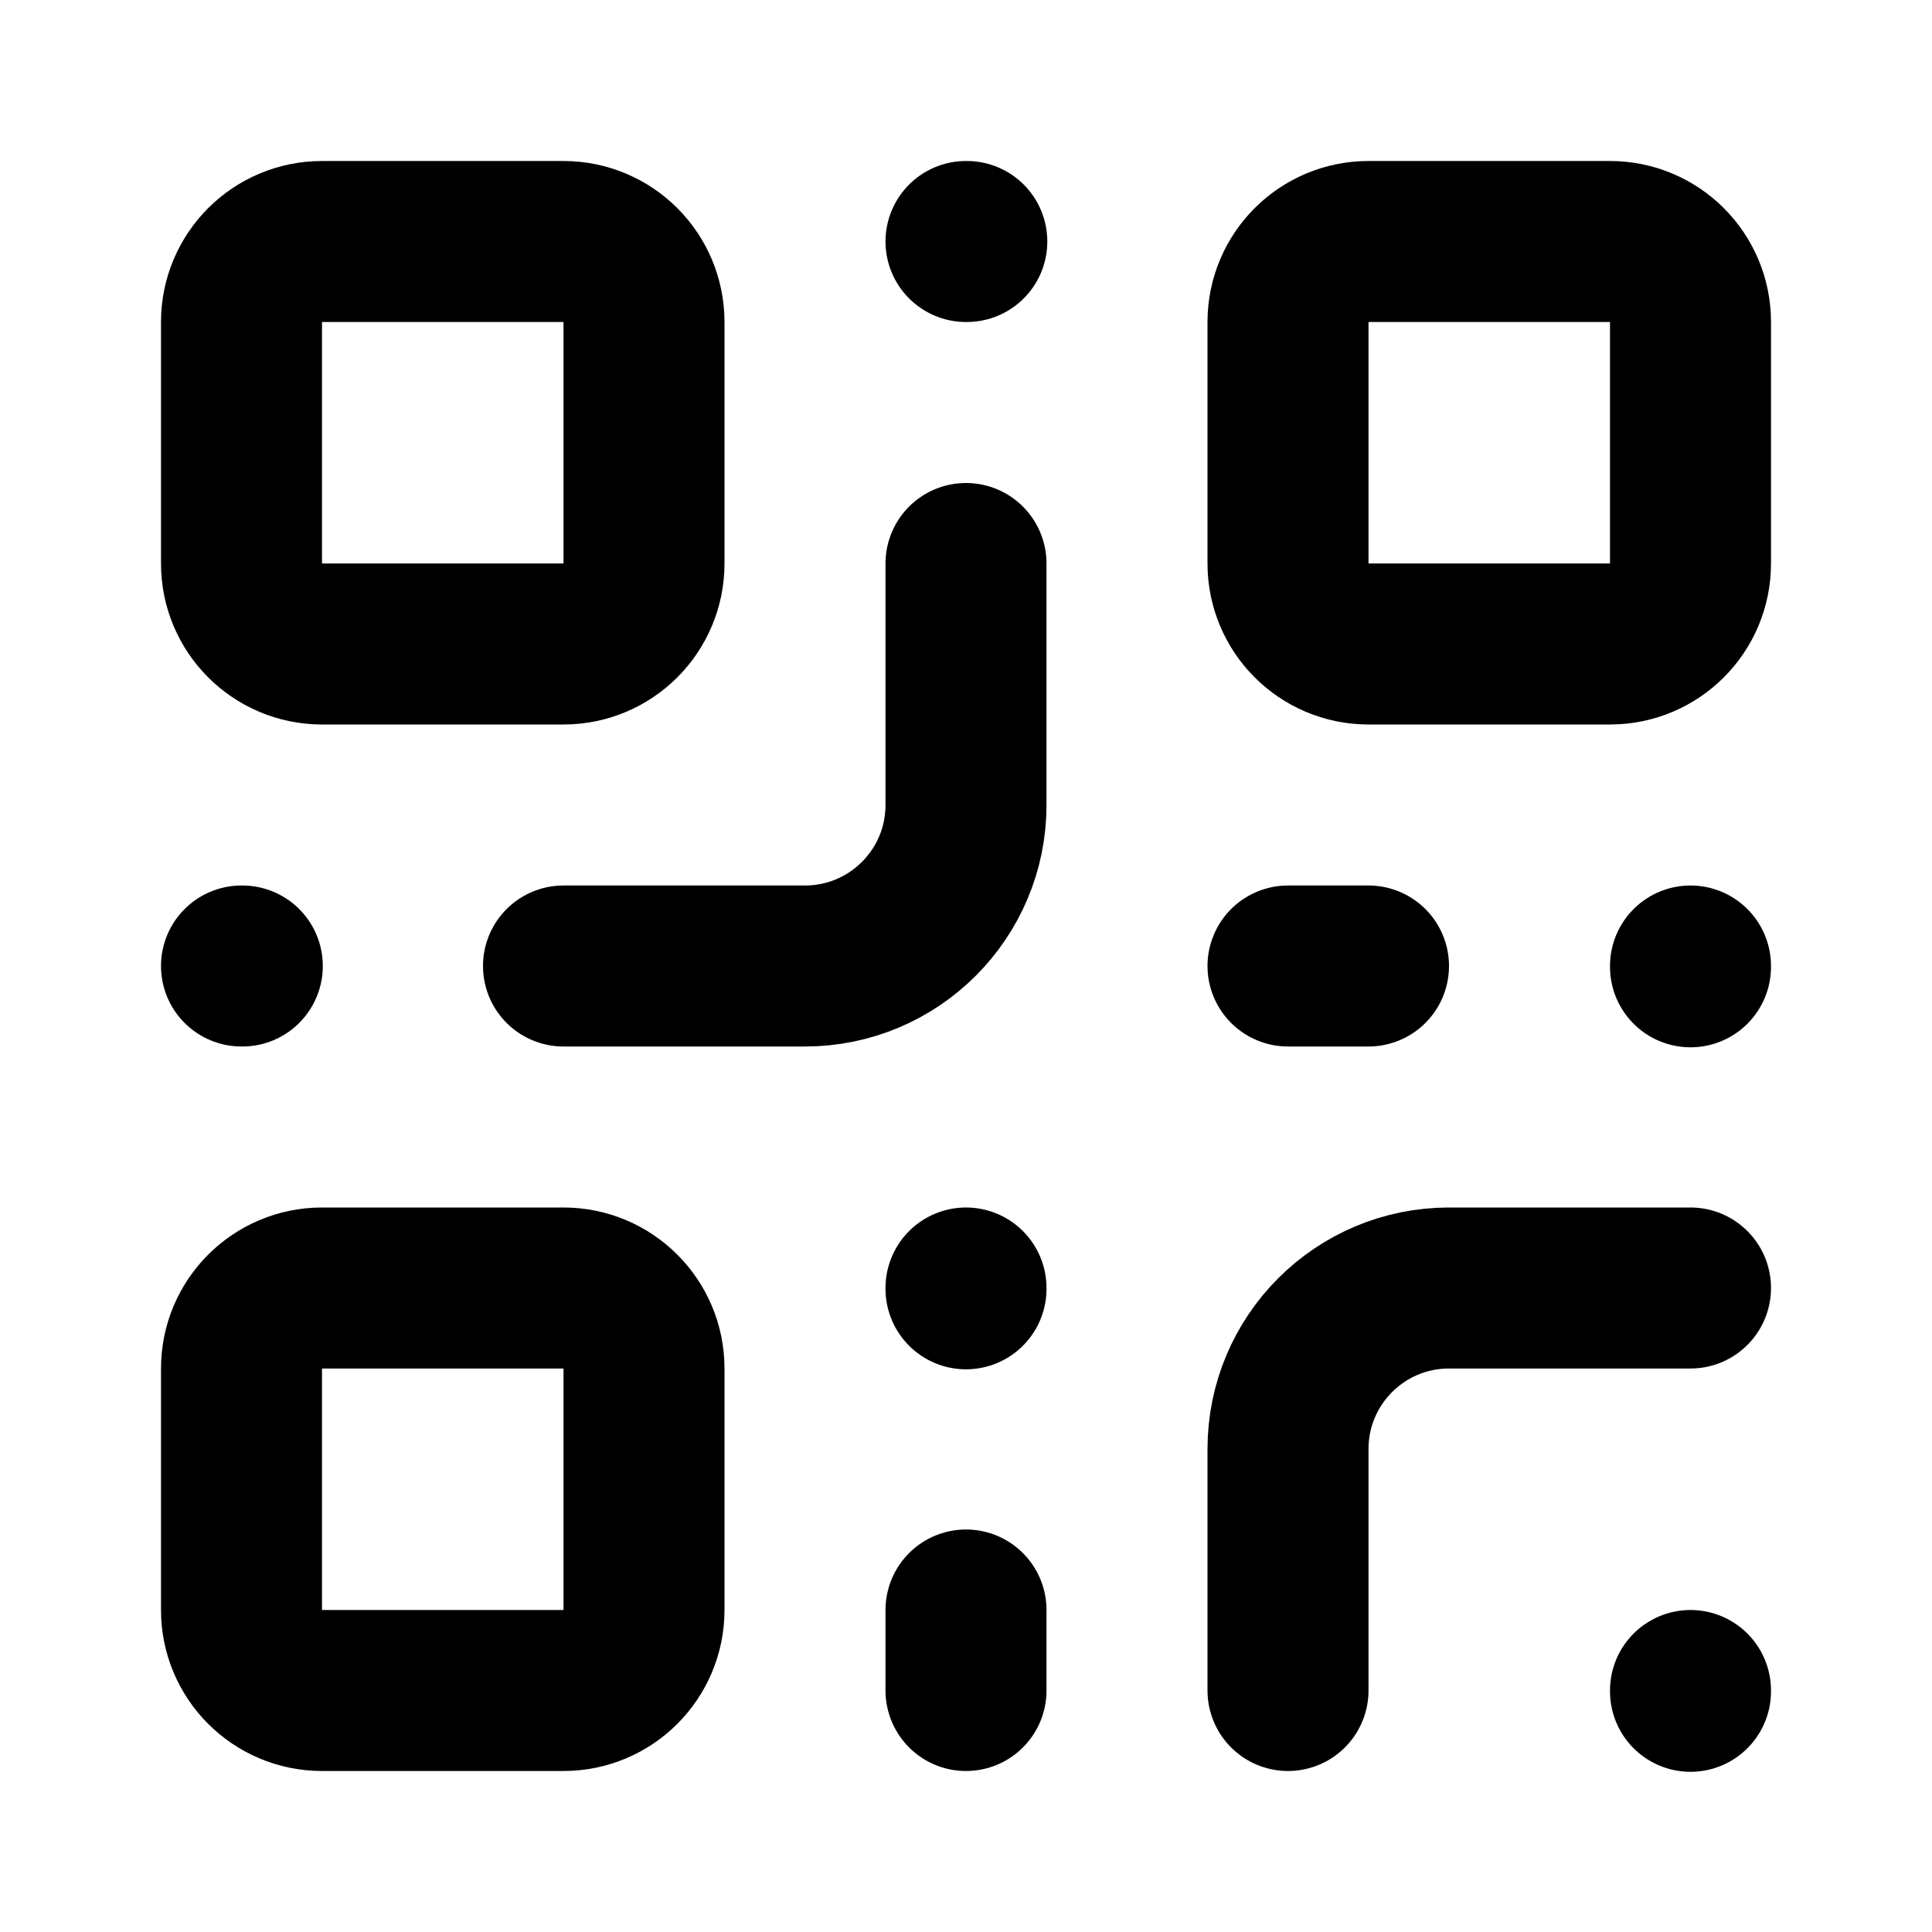
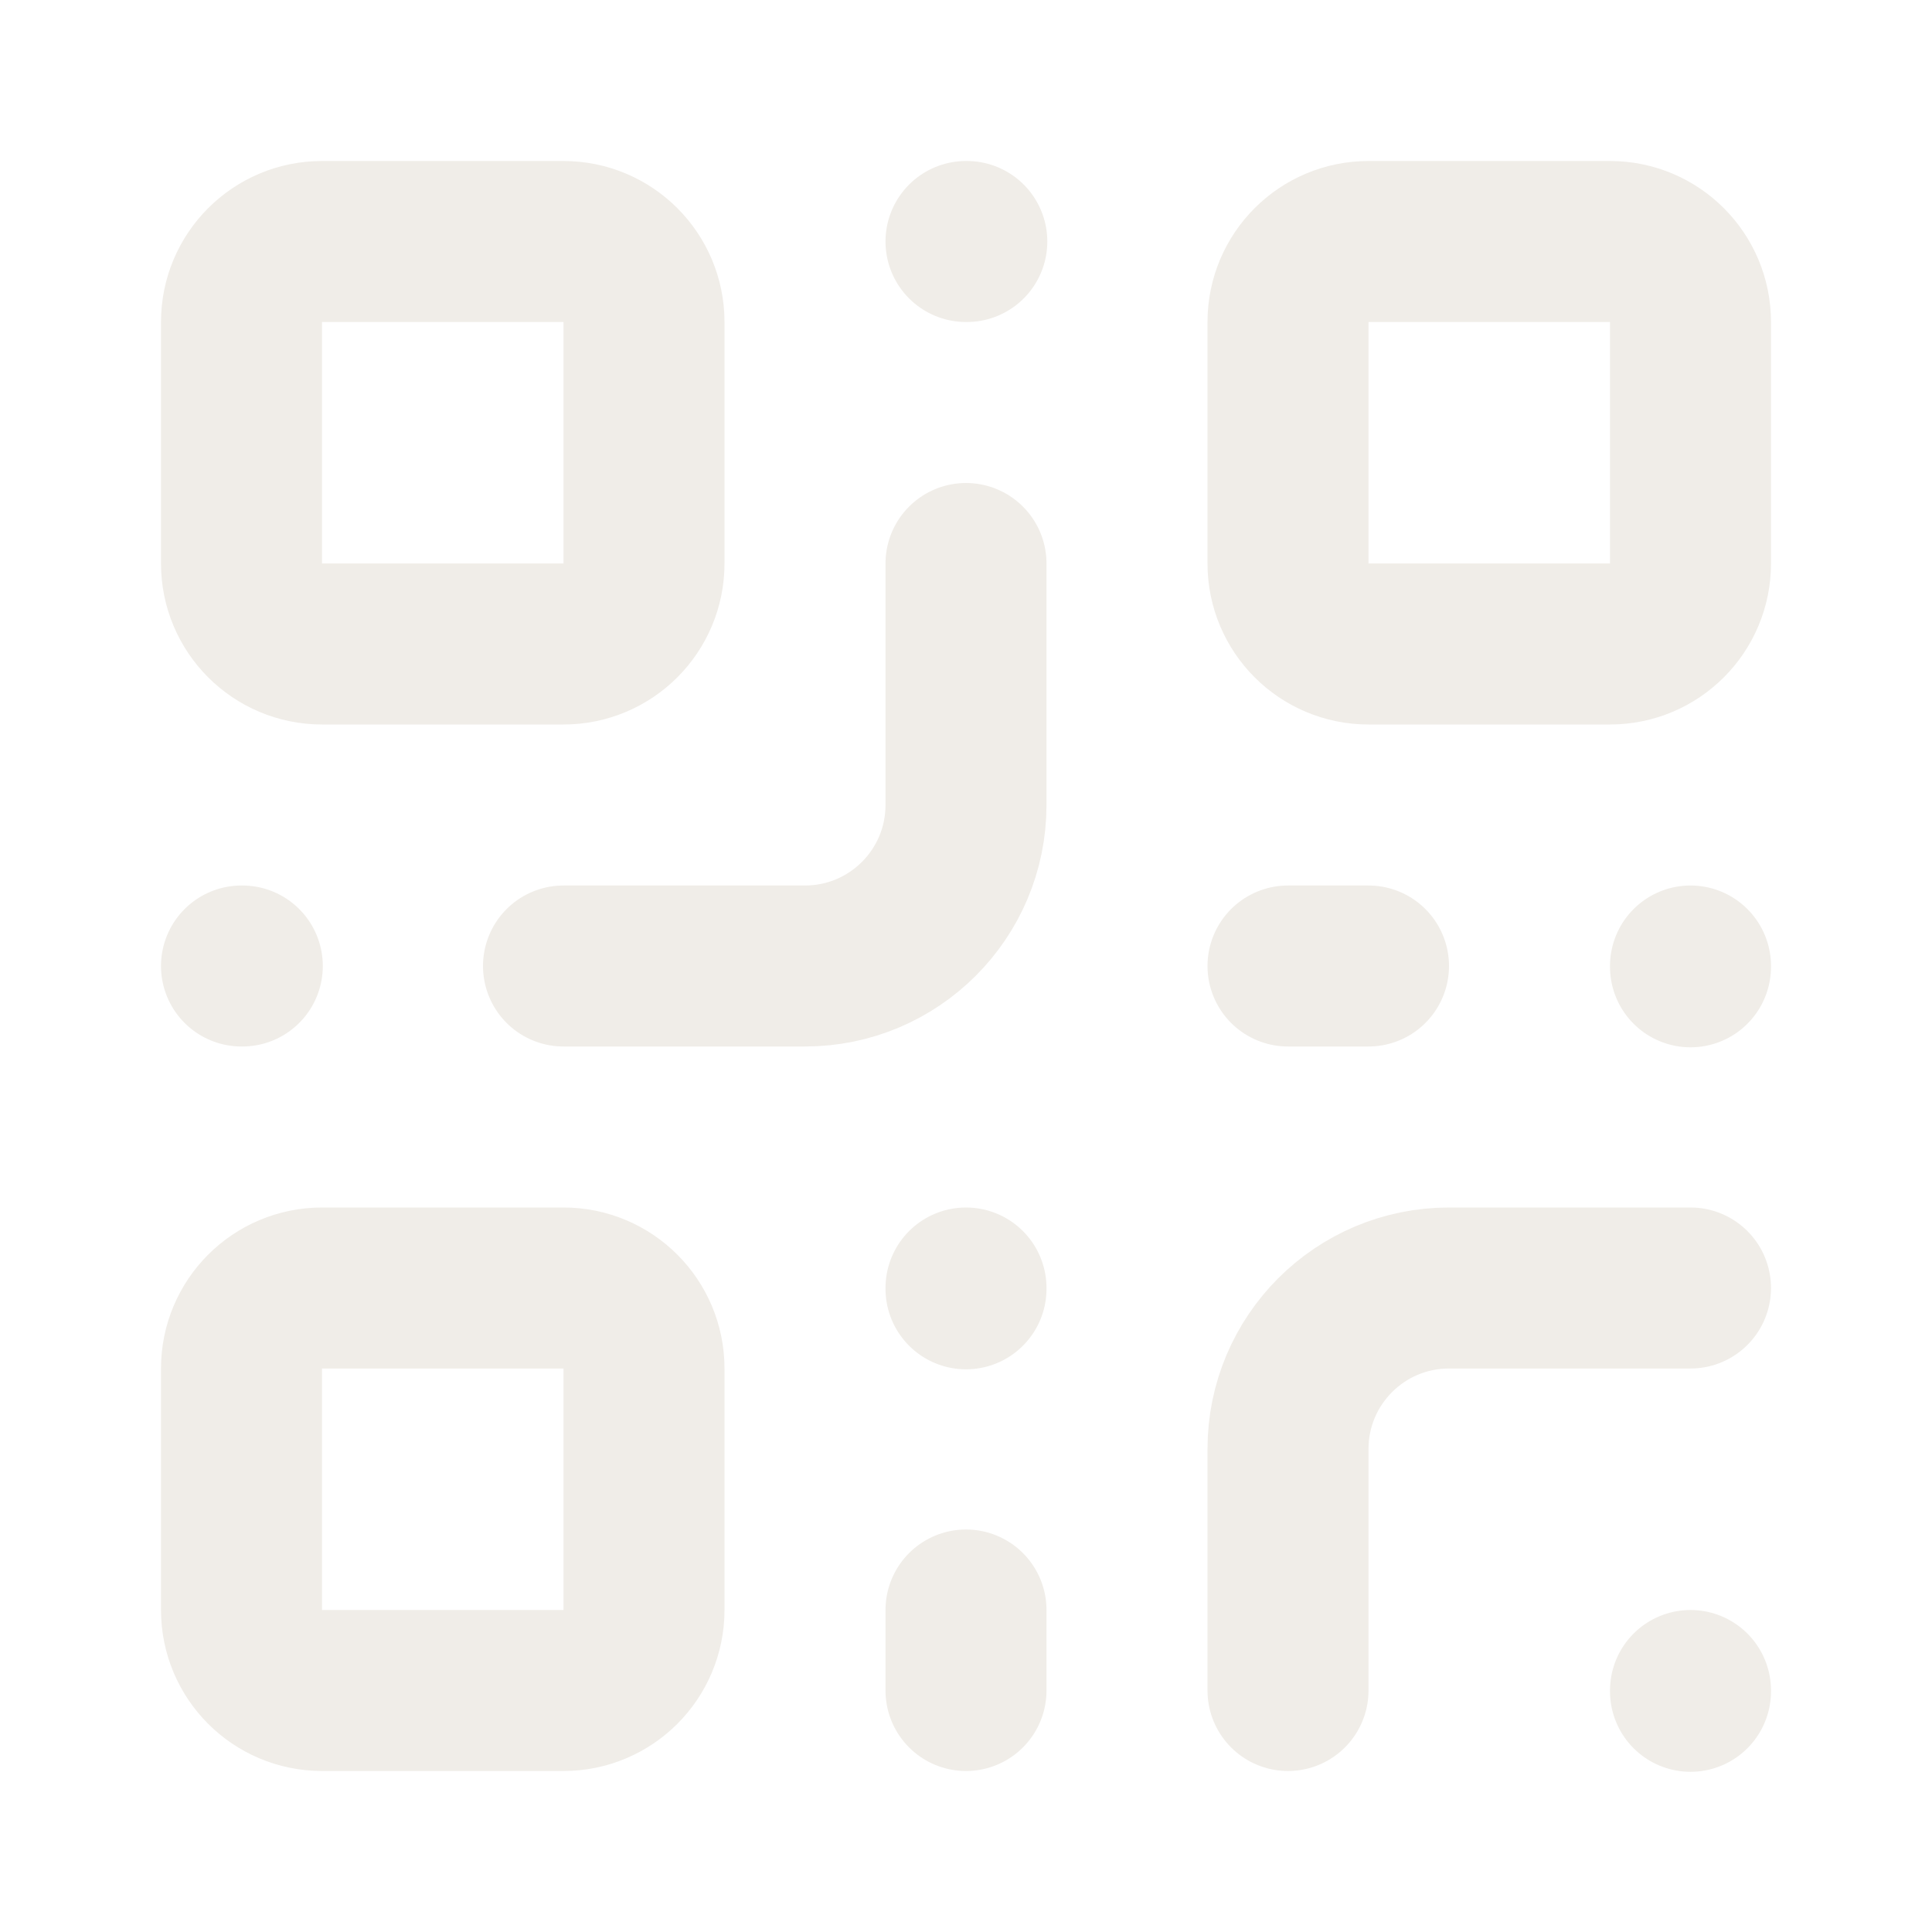
- <svg xmlns="http://www.w3.org/2000/svg" width="24" height="24" viewBox="0 0 24 24" fill="none" stroke="currentColor" stroke-width="2" stroke-linecap="round" stroke-linejoin="round" class="lucide lucide-qr-code-icon lucide-qr-code">
+ <svg xmlns="http://www.w3.org/2000/svg" width="24" height="24" viewBox="0 0 24 24" fill="none" stroke="#F0EDE8" stroke-width="2" stroke-linecap="round" stroke-linejoin="round" class="lucide lucide-qr-code-icon lucide-qr-code">
  <rect width="5" height="5" x="3" y="3" rx="1" />
  <rect width="5" height="5" x="16" y="3" rx="1" />
  <rect width="5" height="5" x="3" y="16" rx="1" />
  <path d="M21 16h-3a2 2 0 0 0-2 2v3" />
  <path d="M21 21v.01" />
  <path d="M12 7v3a2 2 0 0 1-2 2H7" />
  <path d="M3 12h.01" />
  <path d="M12 3h.01" />
  <path d="M12 16v.01" />
  <path d="M16 12h1" />
  <path d="M21 12v.01" />
  <path d="M12 21v-1" />
</svg>
